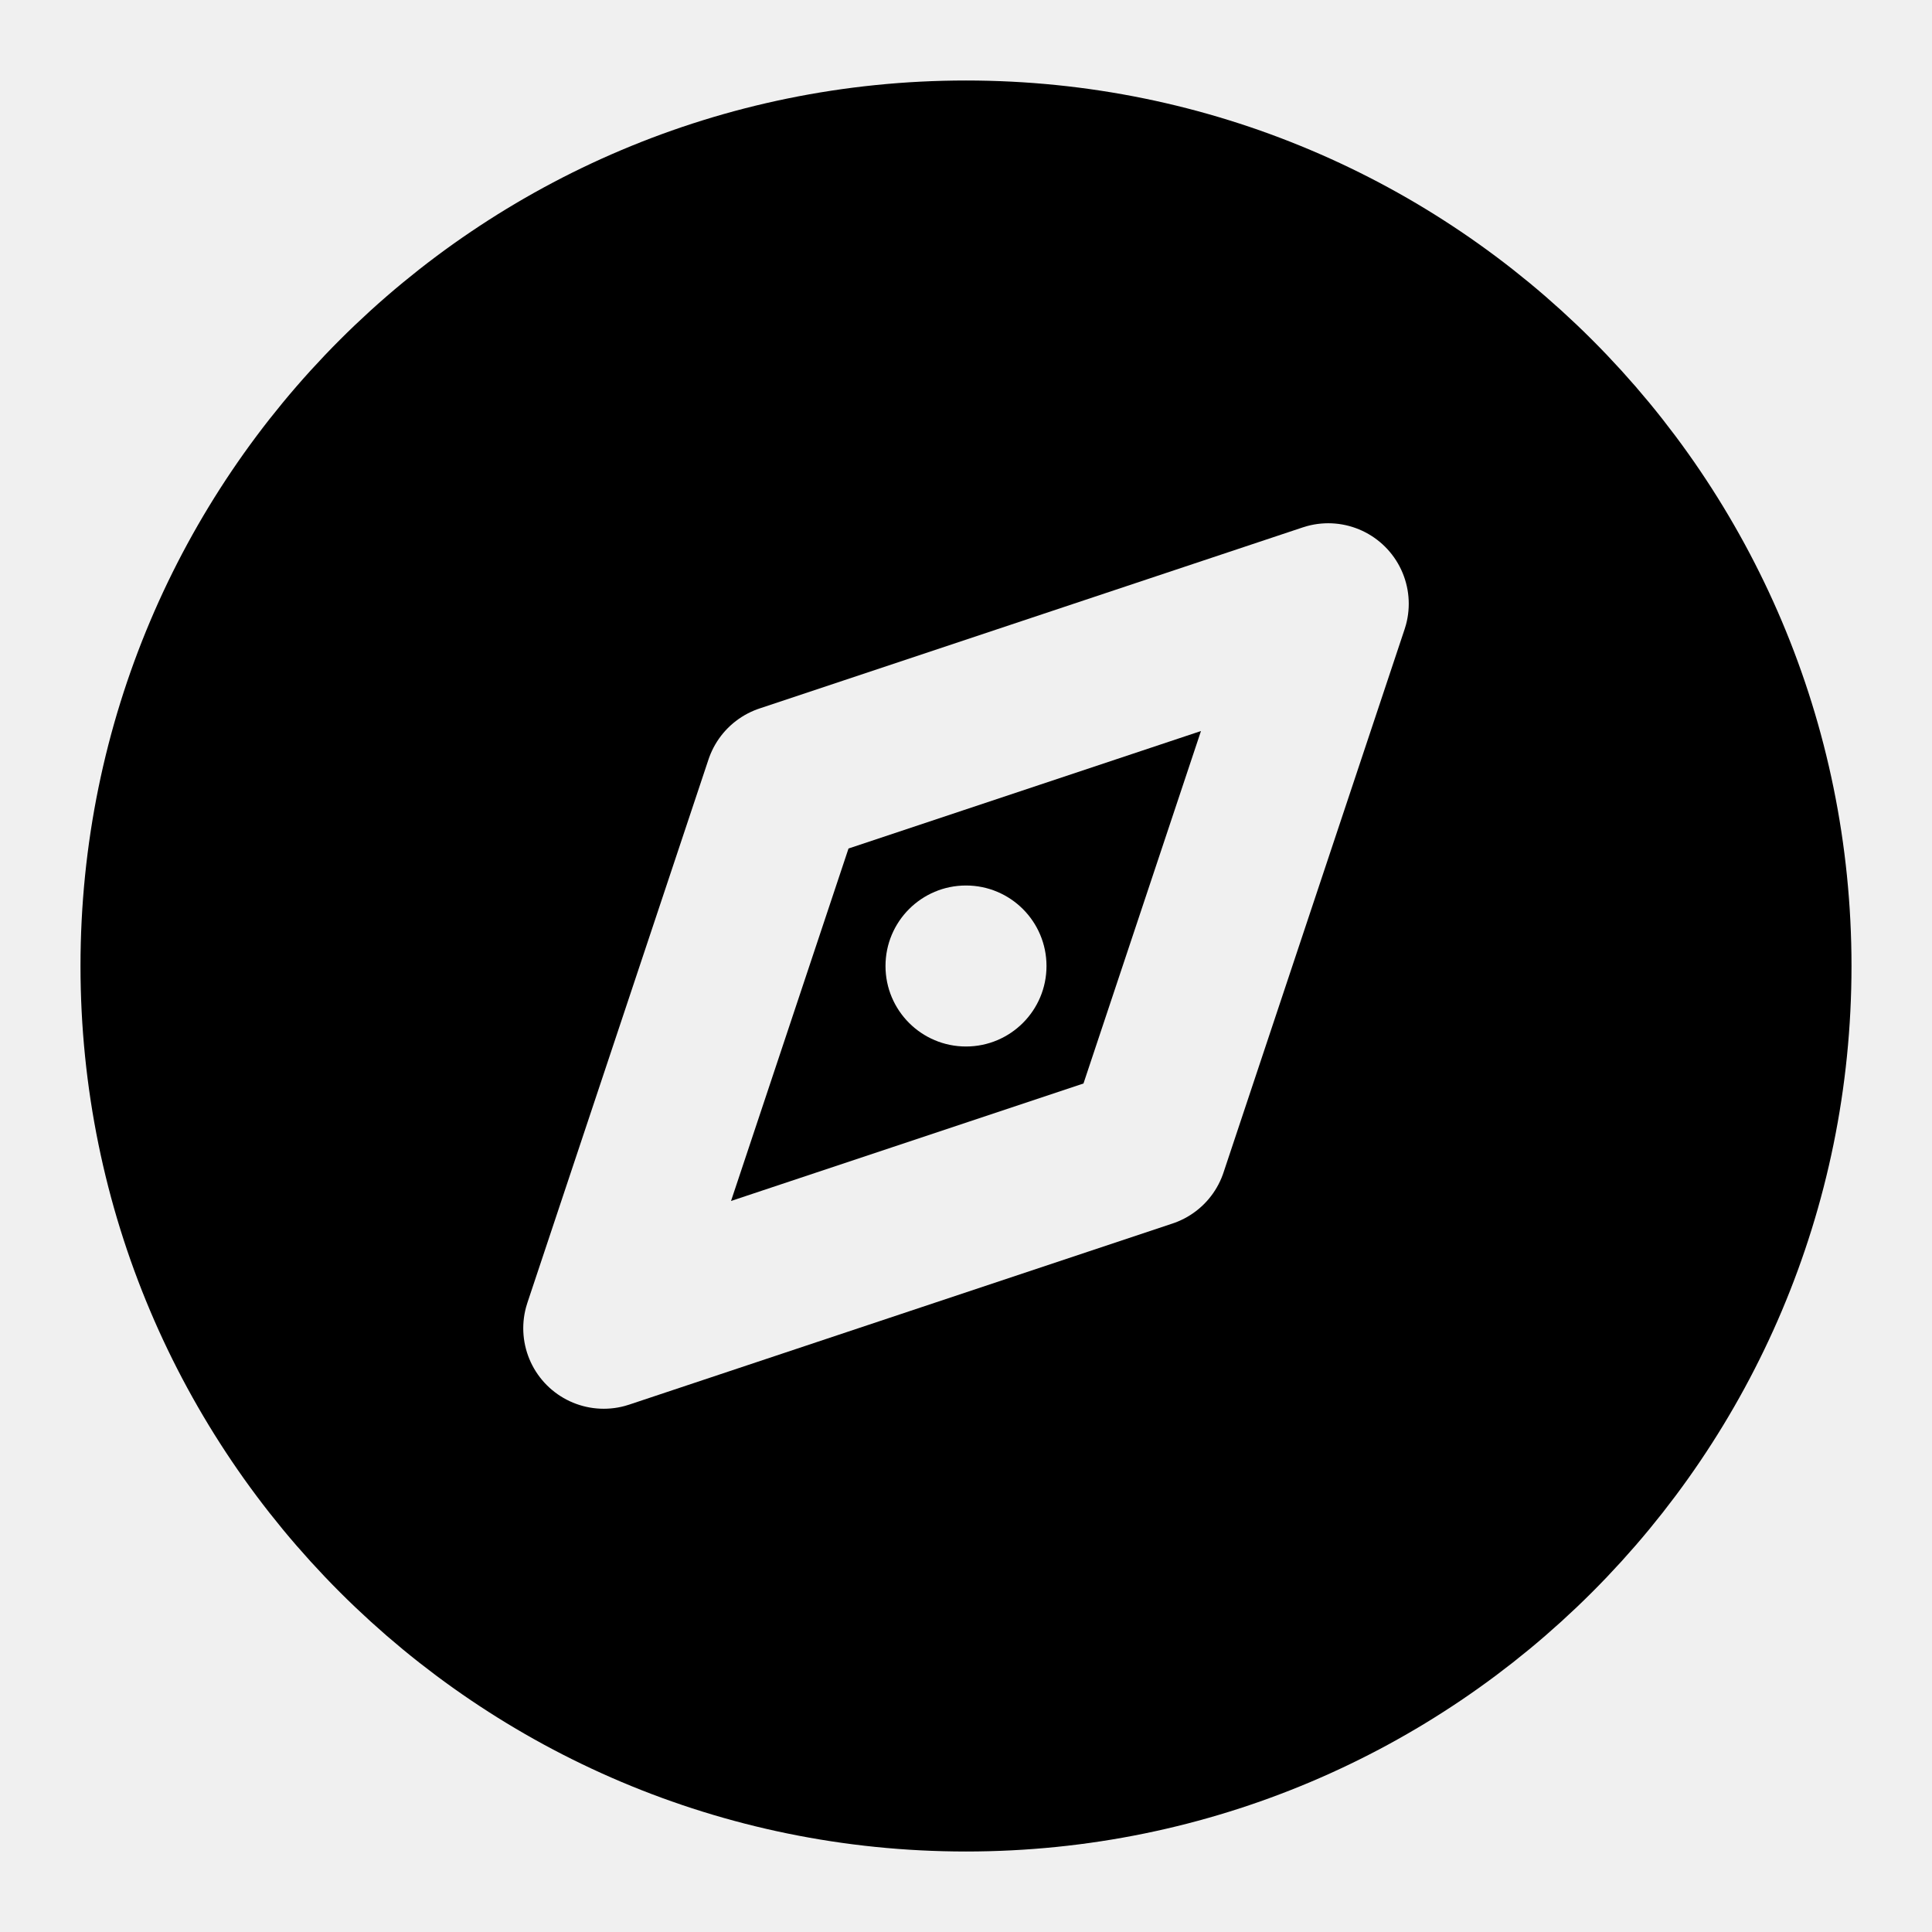
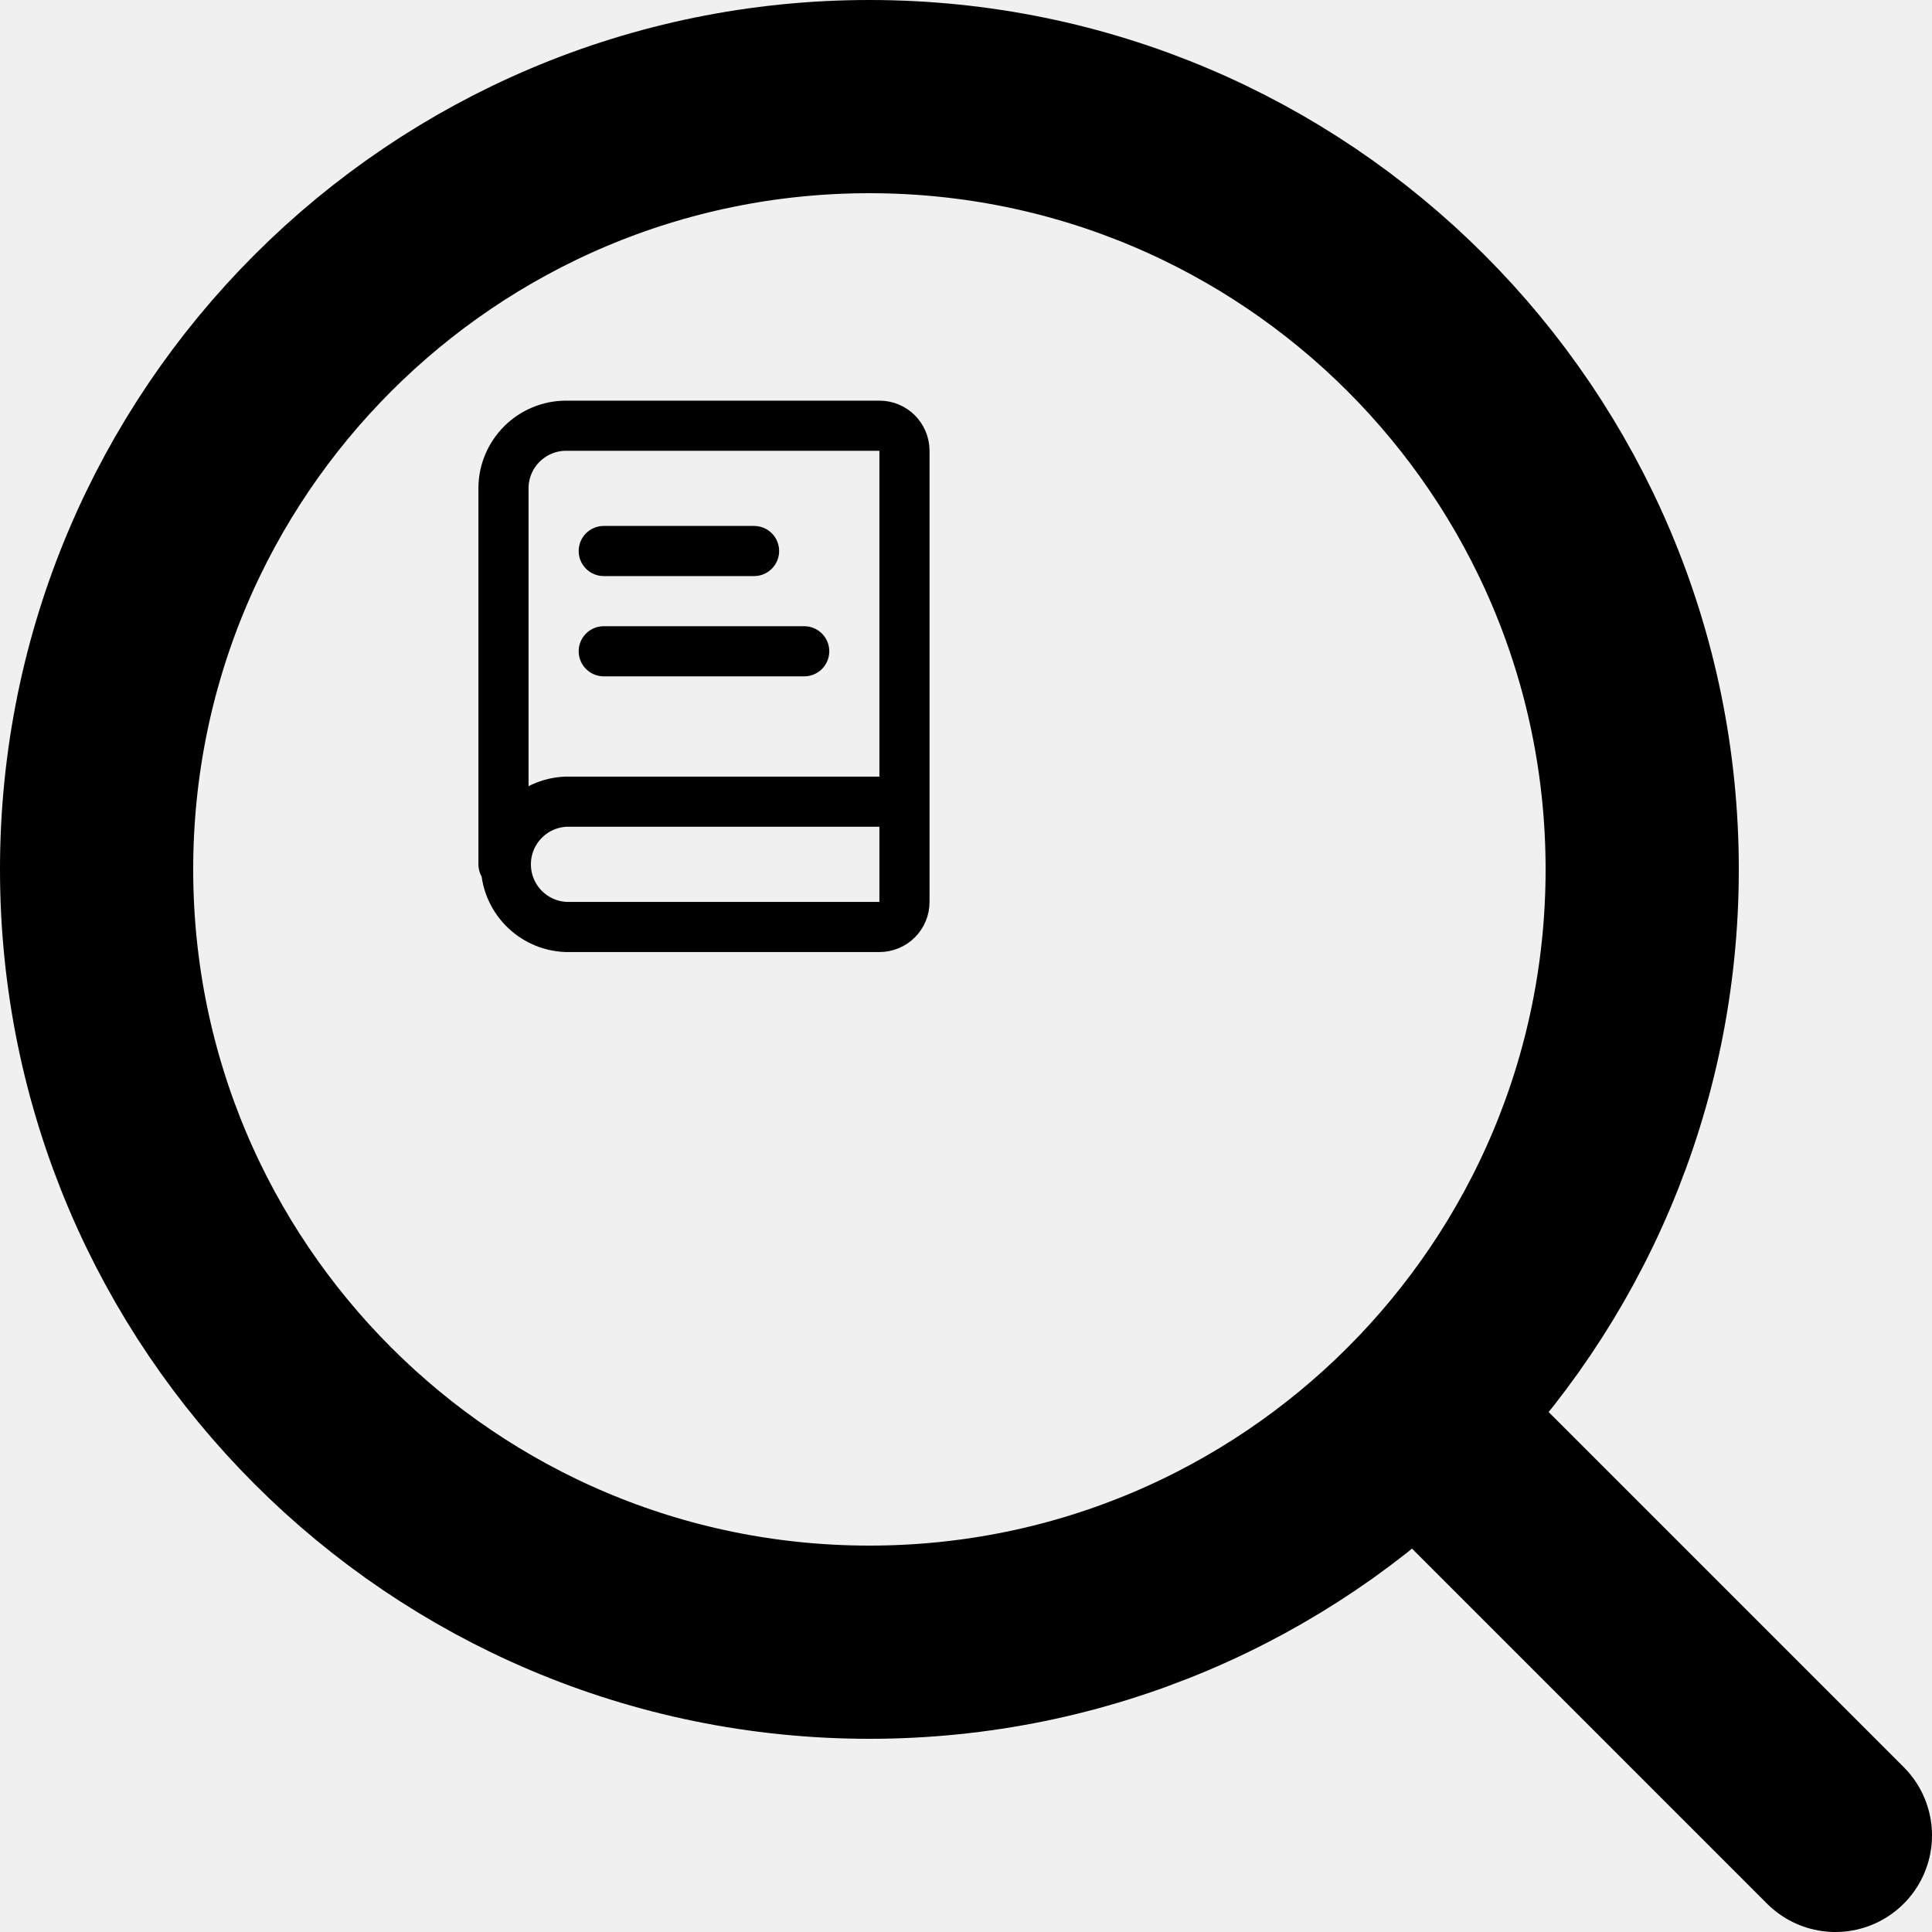
- <svg xmlns="http://www.w3.org/2000/svg" width="32" height="32" viewBox="0 0 48 48">
-   <defs>
-     <mask id="SVGjAI5eeMX">
-       <g fill="none">
-         <path fill="#fff" stroke="#fff" stroke-linejoin="round" stroke-width="4" d="M24 44c11.046 0 20-8.954 20-20S35.046 4 24 4S4 12.954 4 24s8.954 20 20 20Z" />
-         <path fill="#fff" stroke="#000" stroke-linejoin="round" stroke-width="4" d="m15 33l4.5-13.5L33 15l-4.5 13.5z" />
-         <path fill="#000" fill-rule="evenodd" d="M24 26a2 2 0 1 0 0-4a2 2 0 0 0 0 4" clip-rule="evenodd" />
-       </g>
-     </mask>
-   </defs>
-   <path fill="#000000" d="M0 0h48v48H0z" mask="url(#SVGjAI5eeMX)" />
+ <svg xmlns="http://www.w3.org/2000/svg" width="26.667" height="26.667" viewBox="0 0 20 20" version="1.1" id="svg1">
+   <defs id="defs1" />
+   <g fill="none" stroke="#000000" stroke-linecap="round" stroke-linejoin="round" stroke-width="2" id="g1" transform="translate(-2,-2)">
+     <path d="M 21,21 16.66,16.66" id="path1" />
+     <circle cx="11" cy="11" r="8" id="circle1" />
+   </g>
+   <path fill="none" stroke="#000000" stroke-linecap="round" stroke-linejoin="round" stroke-width="0.519" d="M 5.212,8.947 V 5.055 A 0.649,0.649 0 0 1 5.86,4.407 H 9.104 A 0.259,0.259 0 0 1 9.363,4.666 V 9.336 A 0.259,0.259 0 0 1 9.104,9.596 H 5.86 a 0.649,0.649 0 0 1 0,-1.297 H 9.363 M 6.25,6.742 H 8.325 M 6.25,5.704 H 7.806" id="path1-8" />
</svg>
